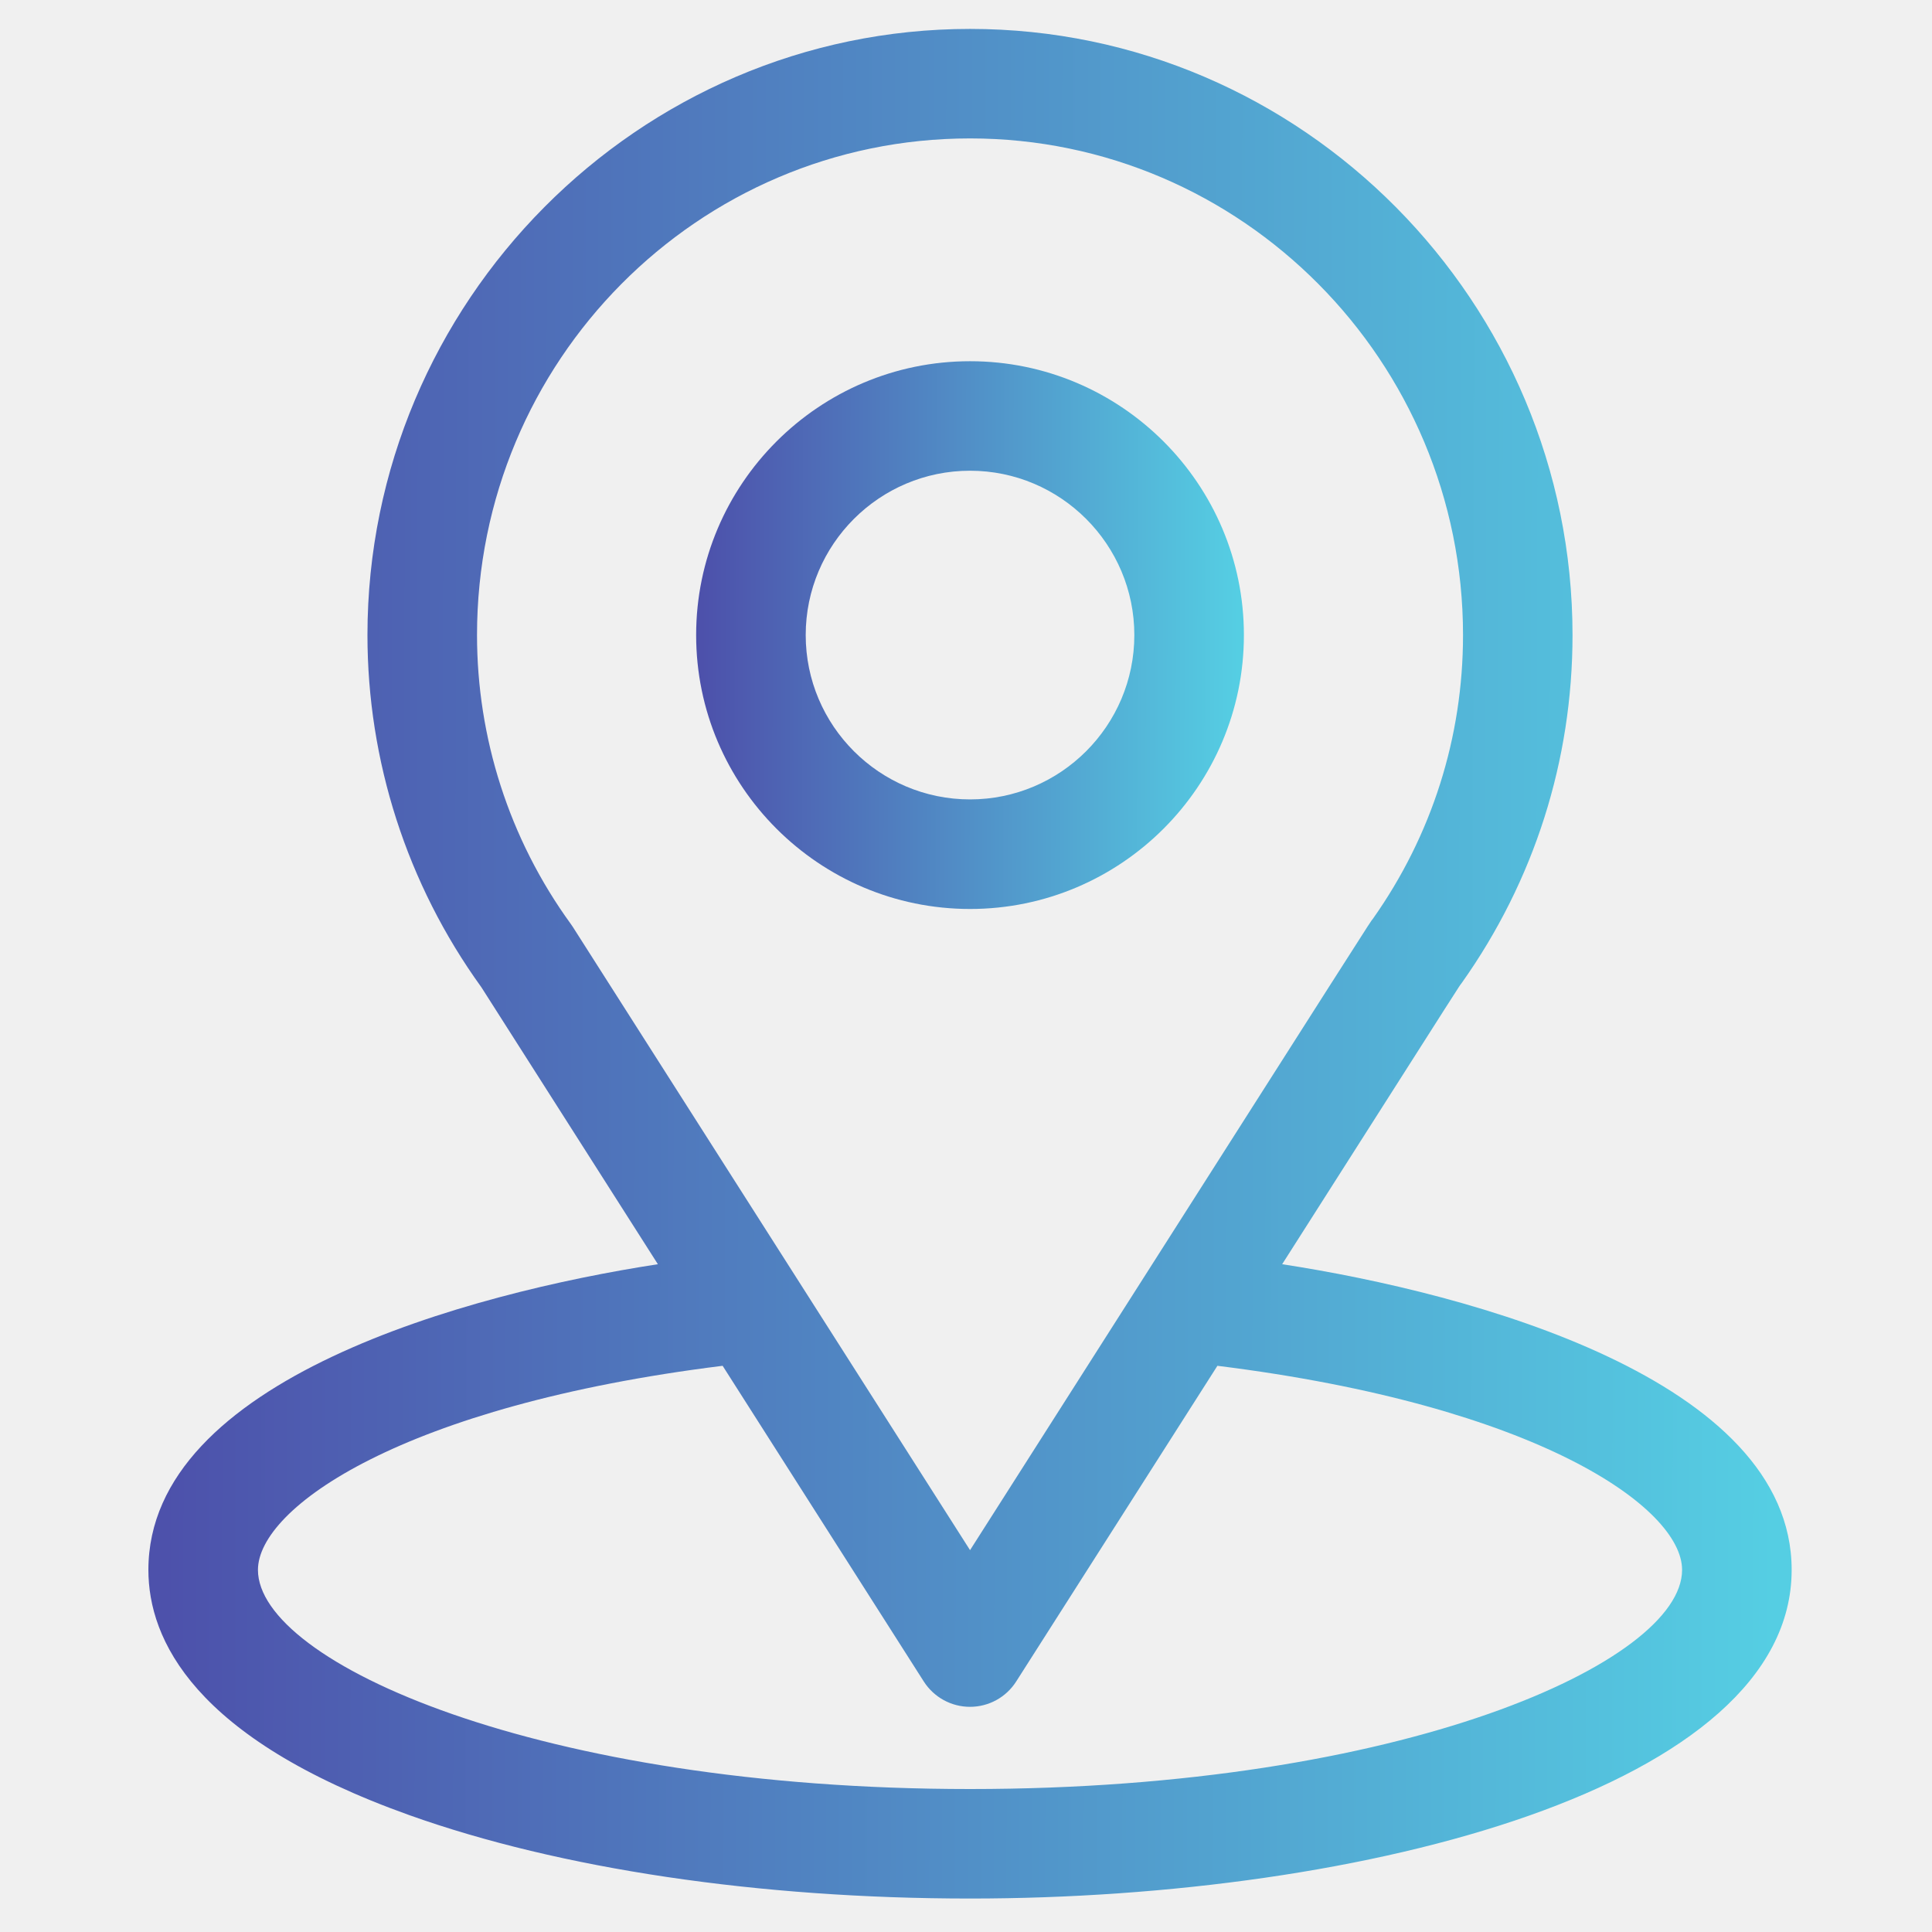
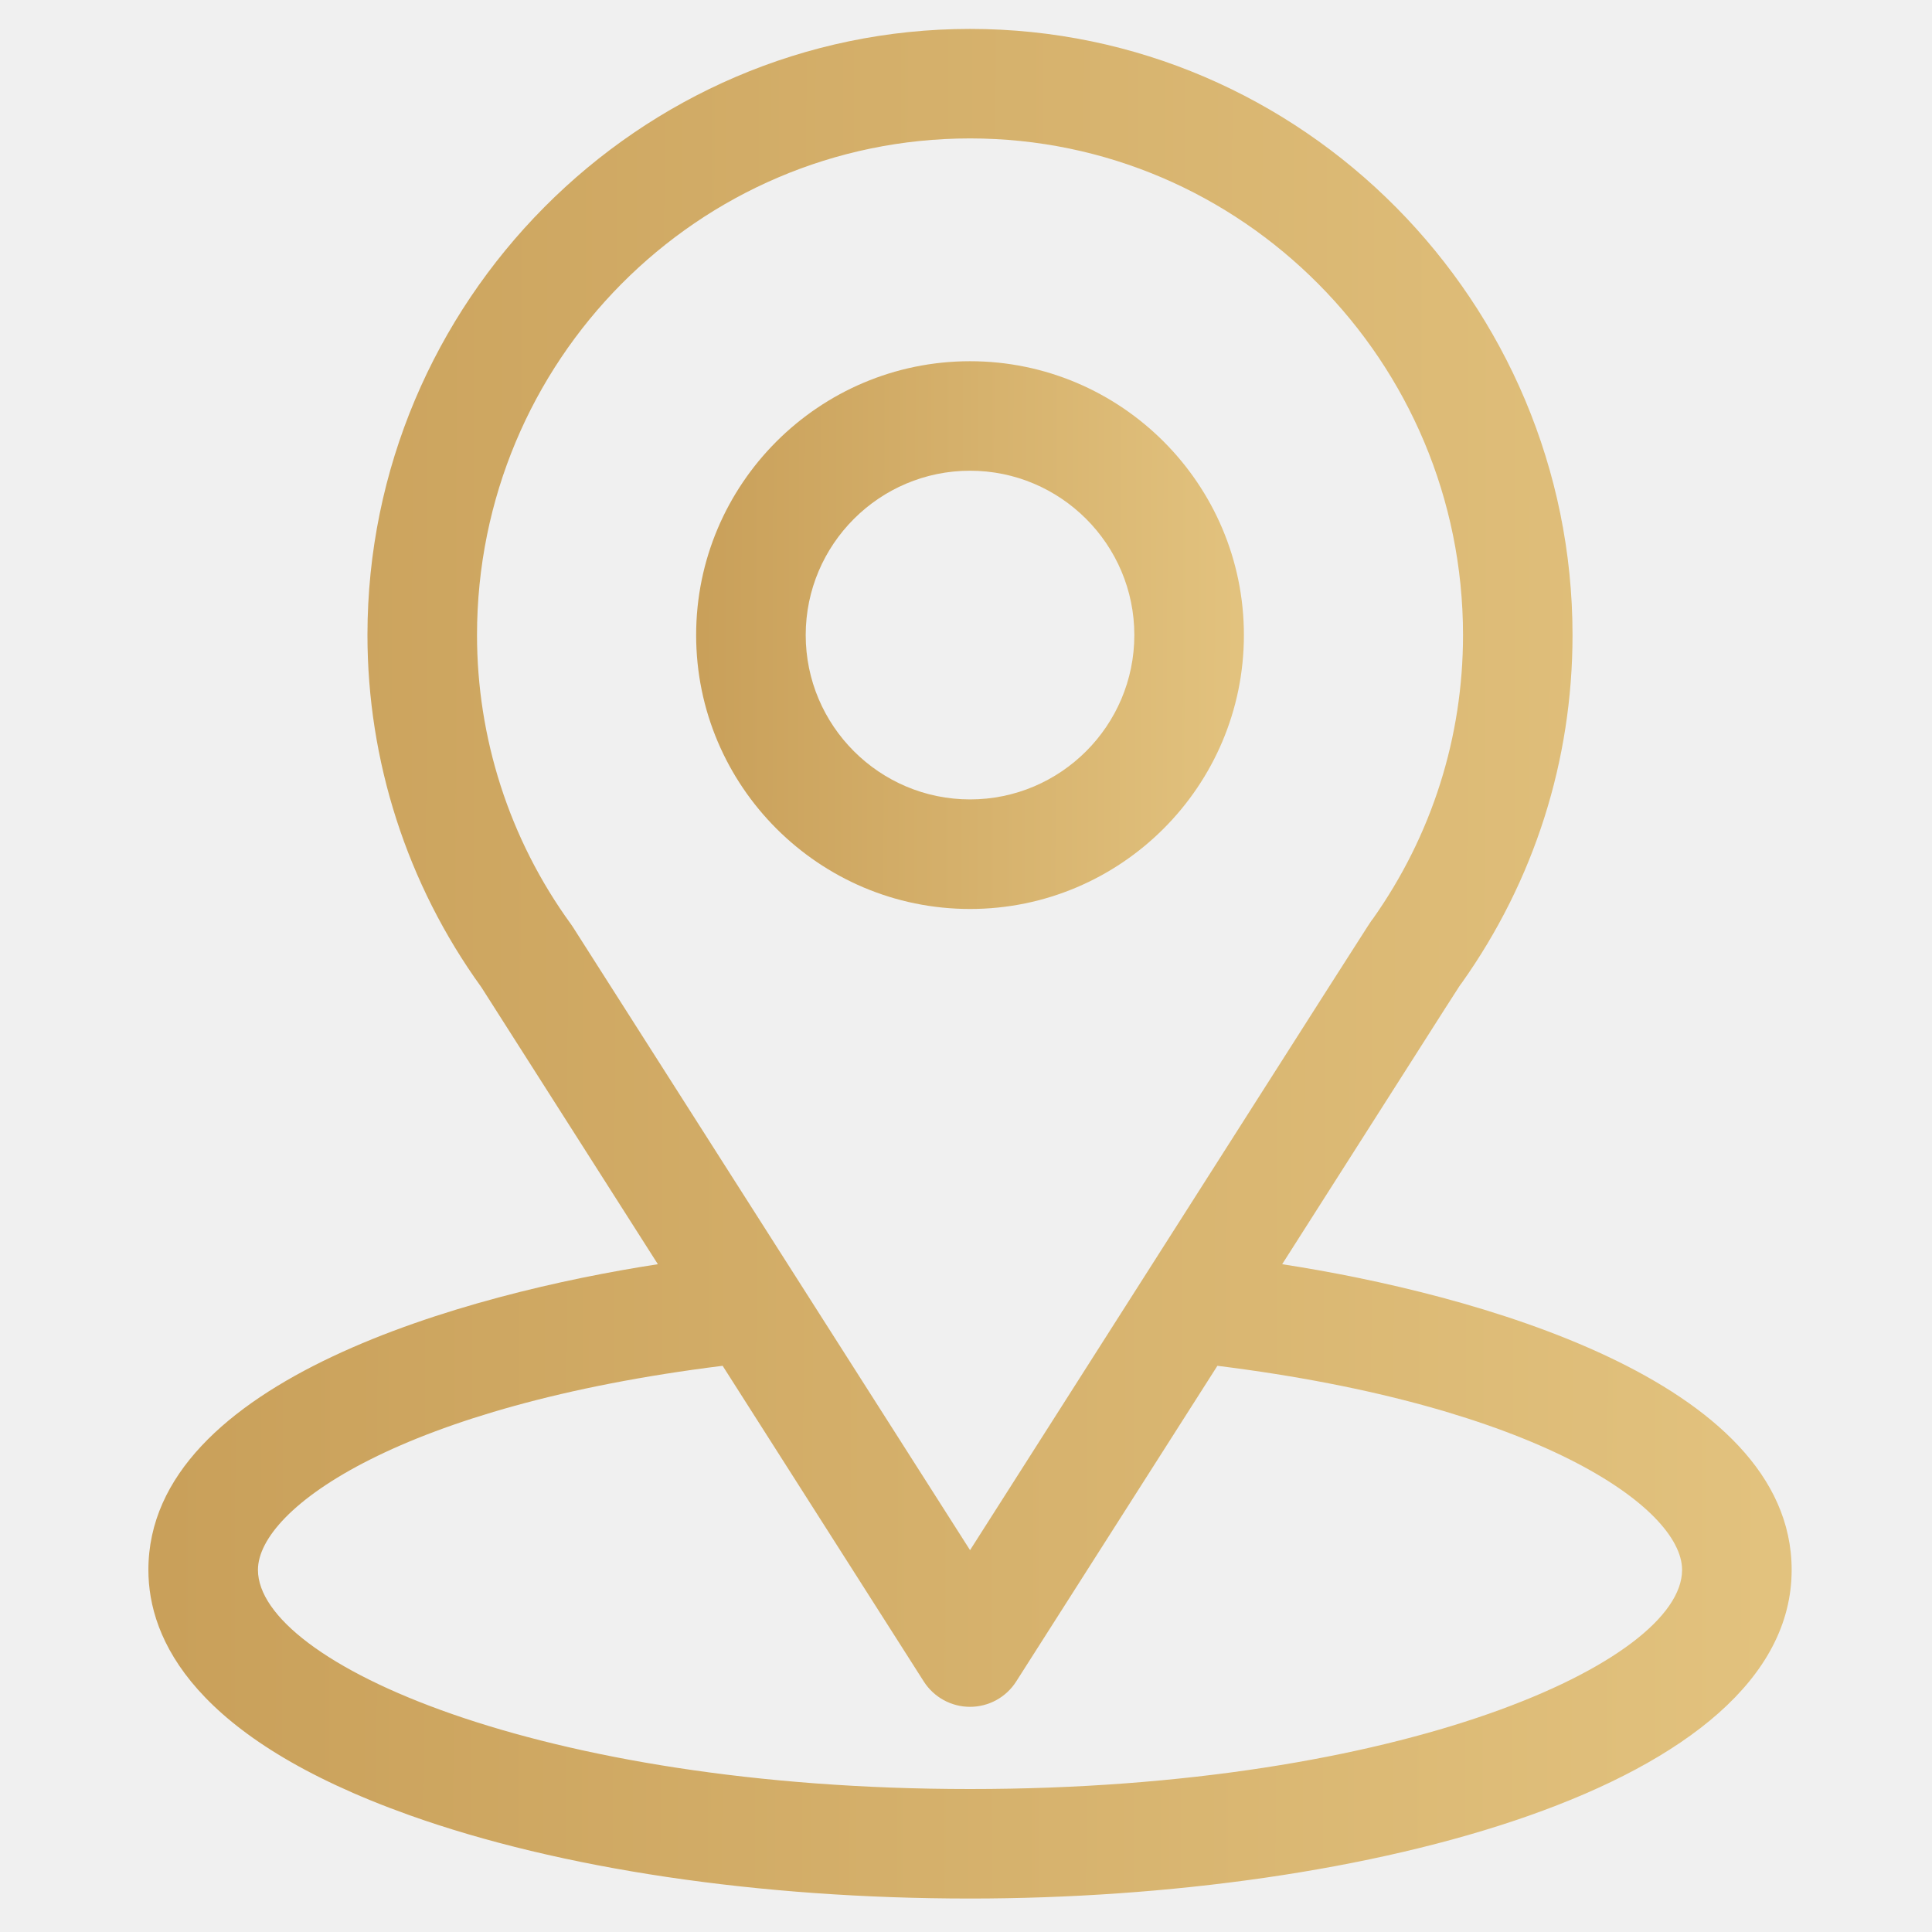
<svg xmlns="http://www.w3.org/2000/svg" width="31" height="31" viewBox="0 0 31 31" fill="none">
  <g clip-path="url(#clip0_211_12017)">
    <path d="M20.573 20.285C23.765 15.275 23.364 15.9 23.456 15.77C24.618 14.131 25.232 12.201 25.232 10.19C25.232 4.857 20.905 0.464 15.565 0.464C10.242 0.464 5.896 4.848 5.896 10.19C5.896 12.2 6.524 14.18 7.724 15.841L10.556 20.285C7.528 20.75 2.381 22.137 2.381 25.19C2.381 26.303 3.107 27.889 6.568 29.125C8.985 29.988 12.18 30.463 15.565 30.463C21.894 30.463 28.748 28.678 28.748 25.19C28.748 22.136 23.607 20.751 20.573 20.285ZM9.192 14.874C9.183 14.859 9.173 14.845 9.162 14.83C8.163 13.456 7.654 11.827 7.654 10.19C7.654 5.794 11.194 2.221 15.565 2.221C19.926 2.221 23.475 5.796 23.475 10.19C23.475 11.83 22.975 13.403 22.03 14.741C21.946 14.853 22.388 14.166 15.565 24.873L9.192 14.874ZM15.565 28.706C8.651 28.706 4.139 26.674 4.139 25.19C4.139 24.193 6.457 22.554 11.595 21.915L14.823 26.981C14.985 27.234 15.264 27.387 15.564 27.387C15.865 27.387 16.144 27.234 16.305 26.981L19.534 21.915C24.672 22.554 26.99 24.193 26.99 25.19C26.99 26.661 22.519 28.706 15.565 28.706Z" fill="url(#paint0_linear_211_12017)" />
    <path d="M15.565 5.796C13.141 5.796 11.17 7.767 11.17 10.19C11.17 12.613 13.141 14.585 15.565 14.585C17.988 14.585 19.959 12.613 19.959 10.19C19.959 7.767 17.988 5.796 15.565 5.796ZM15.565 12.827C14.111 12.827 12.928 11.644 12.928 10.19C12.928 8.736 14.111 7.553 15.565 7.553C17.018 7.553 18.201 8.736 18.201 10.19C18.201 11.644 17.018 12.827 15.565 12.827Z" fill="url(#paint1_linear_211_12017)" />
  </g>
  <defs>
    <linearGradient id="paint0_linear_211_12017" x1="2.651" y1="15.234" x2="28.478" y2="15.295" gradientUnits="userSpaceOnUse">
-       <stop stop-color="#4D51AB" />
-       <stop offset="1" stop-color="#55CEE3" />
+       <stop stop-color="#C9A05A" />
+       <stop offset="1" stop-color="#E2C27E" />
    </linearGradient>
    <linearGradient id="paint1_linear_211_12017" x1="11.26" y1="10.123" x2="19.869" y2="10.146" gradientUnits="userSpaceOnUse">
-       <stop stop-color="#4D51AB" />
-       <stop offset="1" stop-color="#55CEE3" />
+       <stop stop-color="#C9A05A" />
+       <stop offset="1" stop-color="#E2C27E" />
    </linearGradient>
    <clipPath id="clip0_211_12017">
      <rect width="30" height="30" fill="white" transform="translate(0.564453 0.463501)" />
    </clipPath>
  </defs>
</svg>
